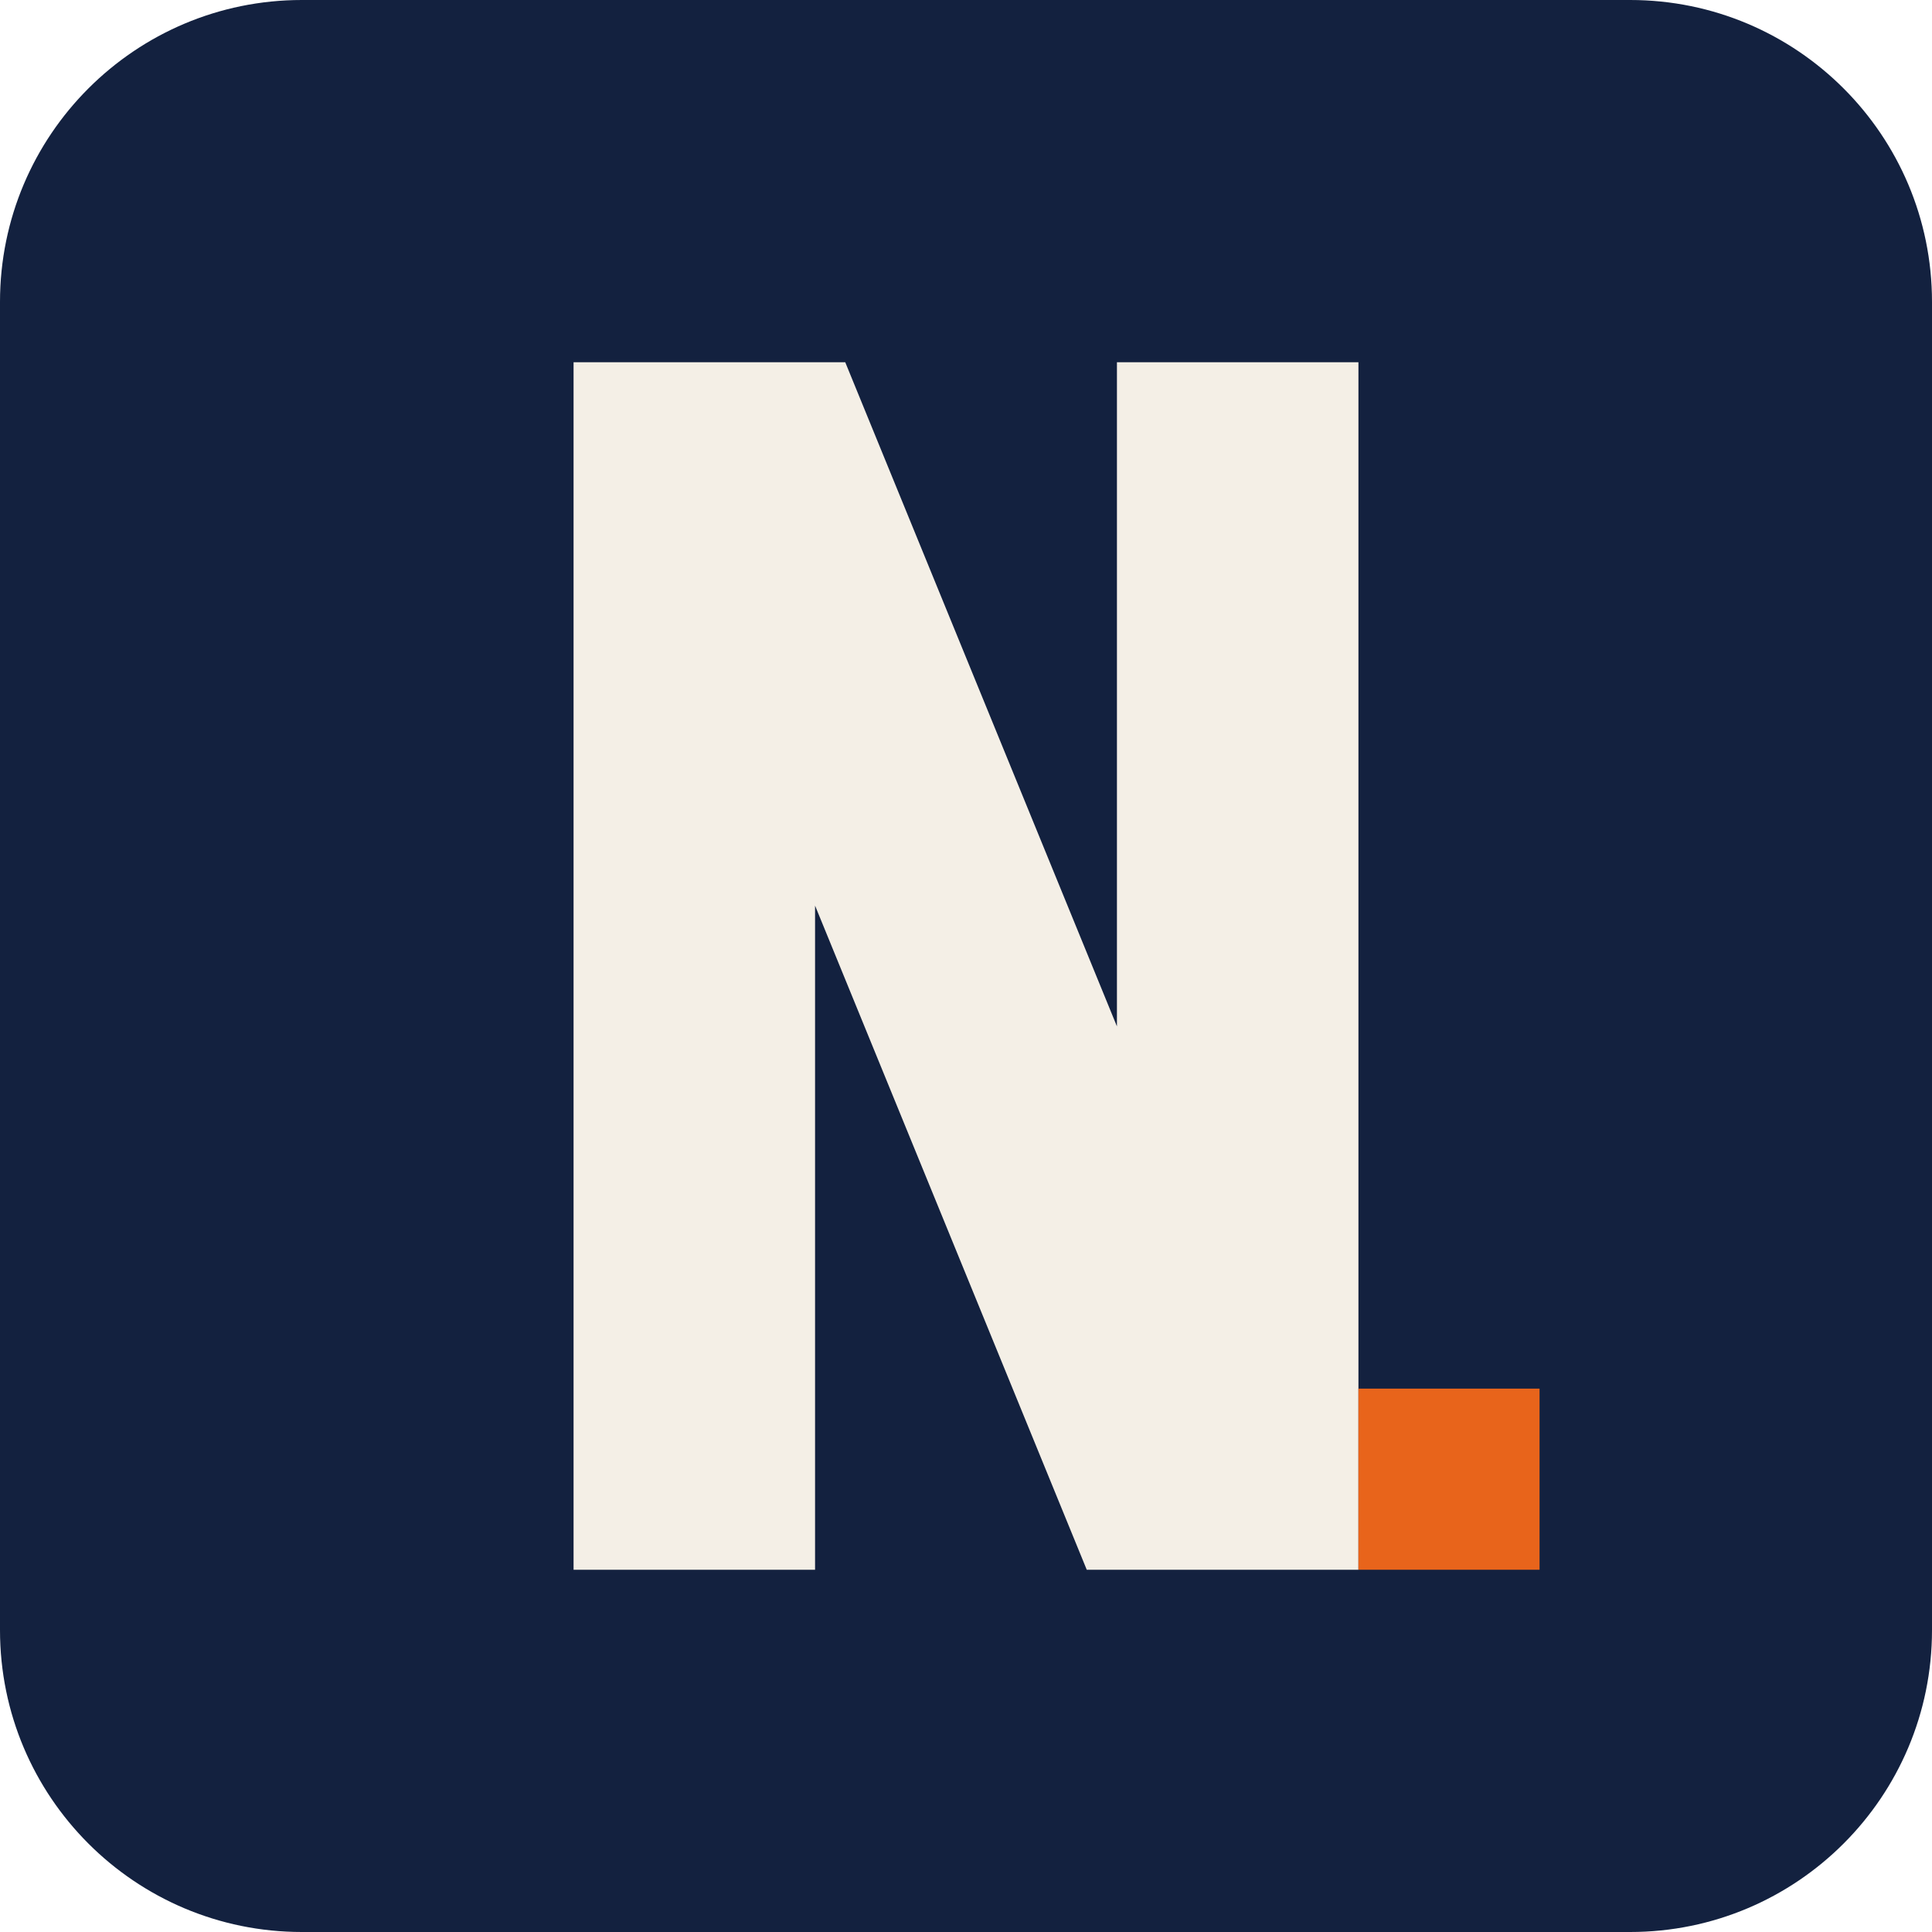
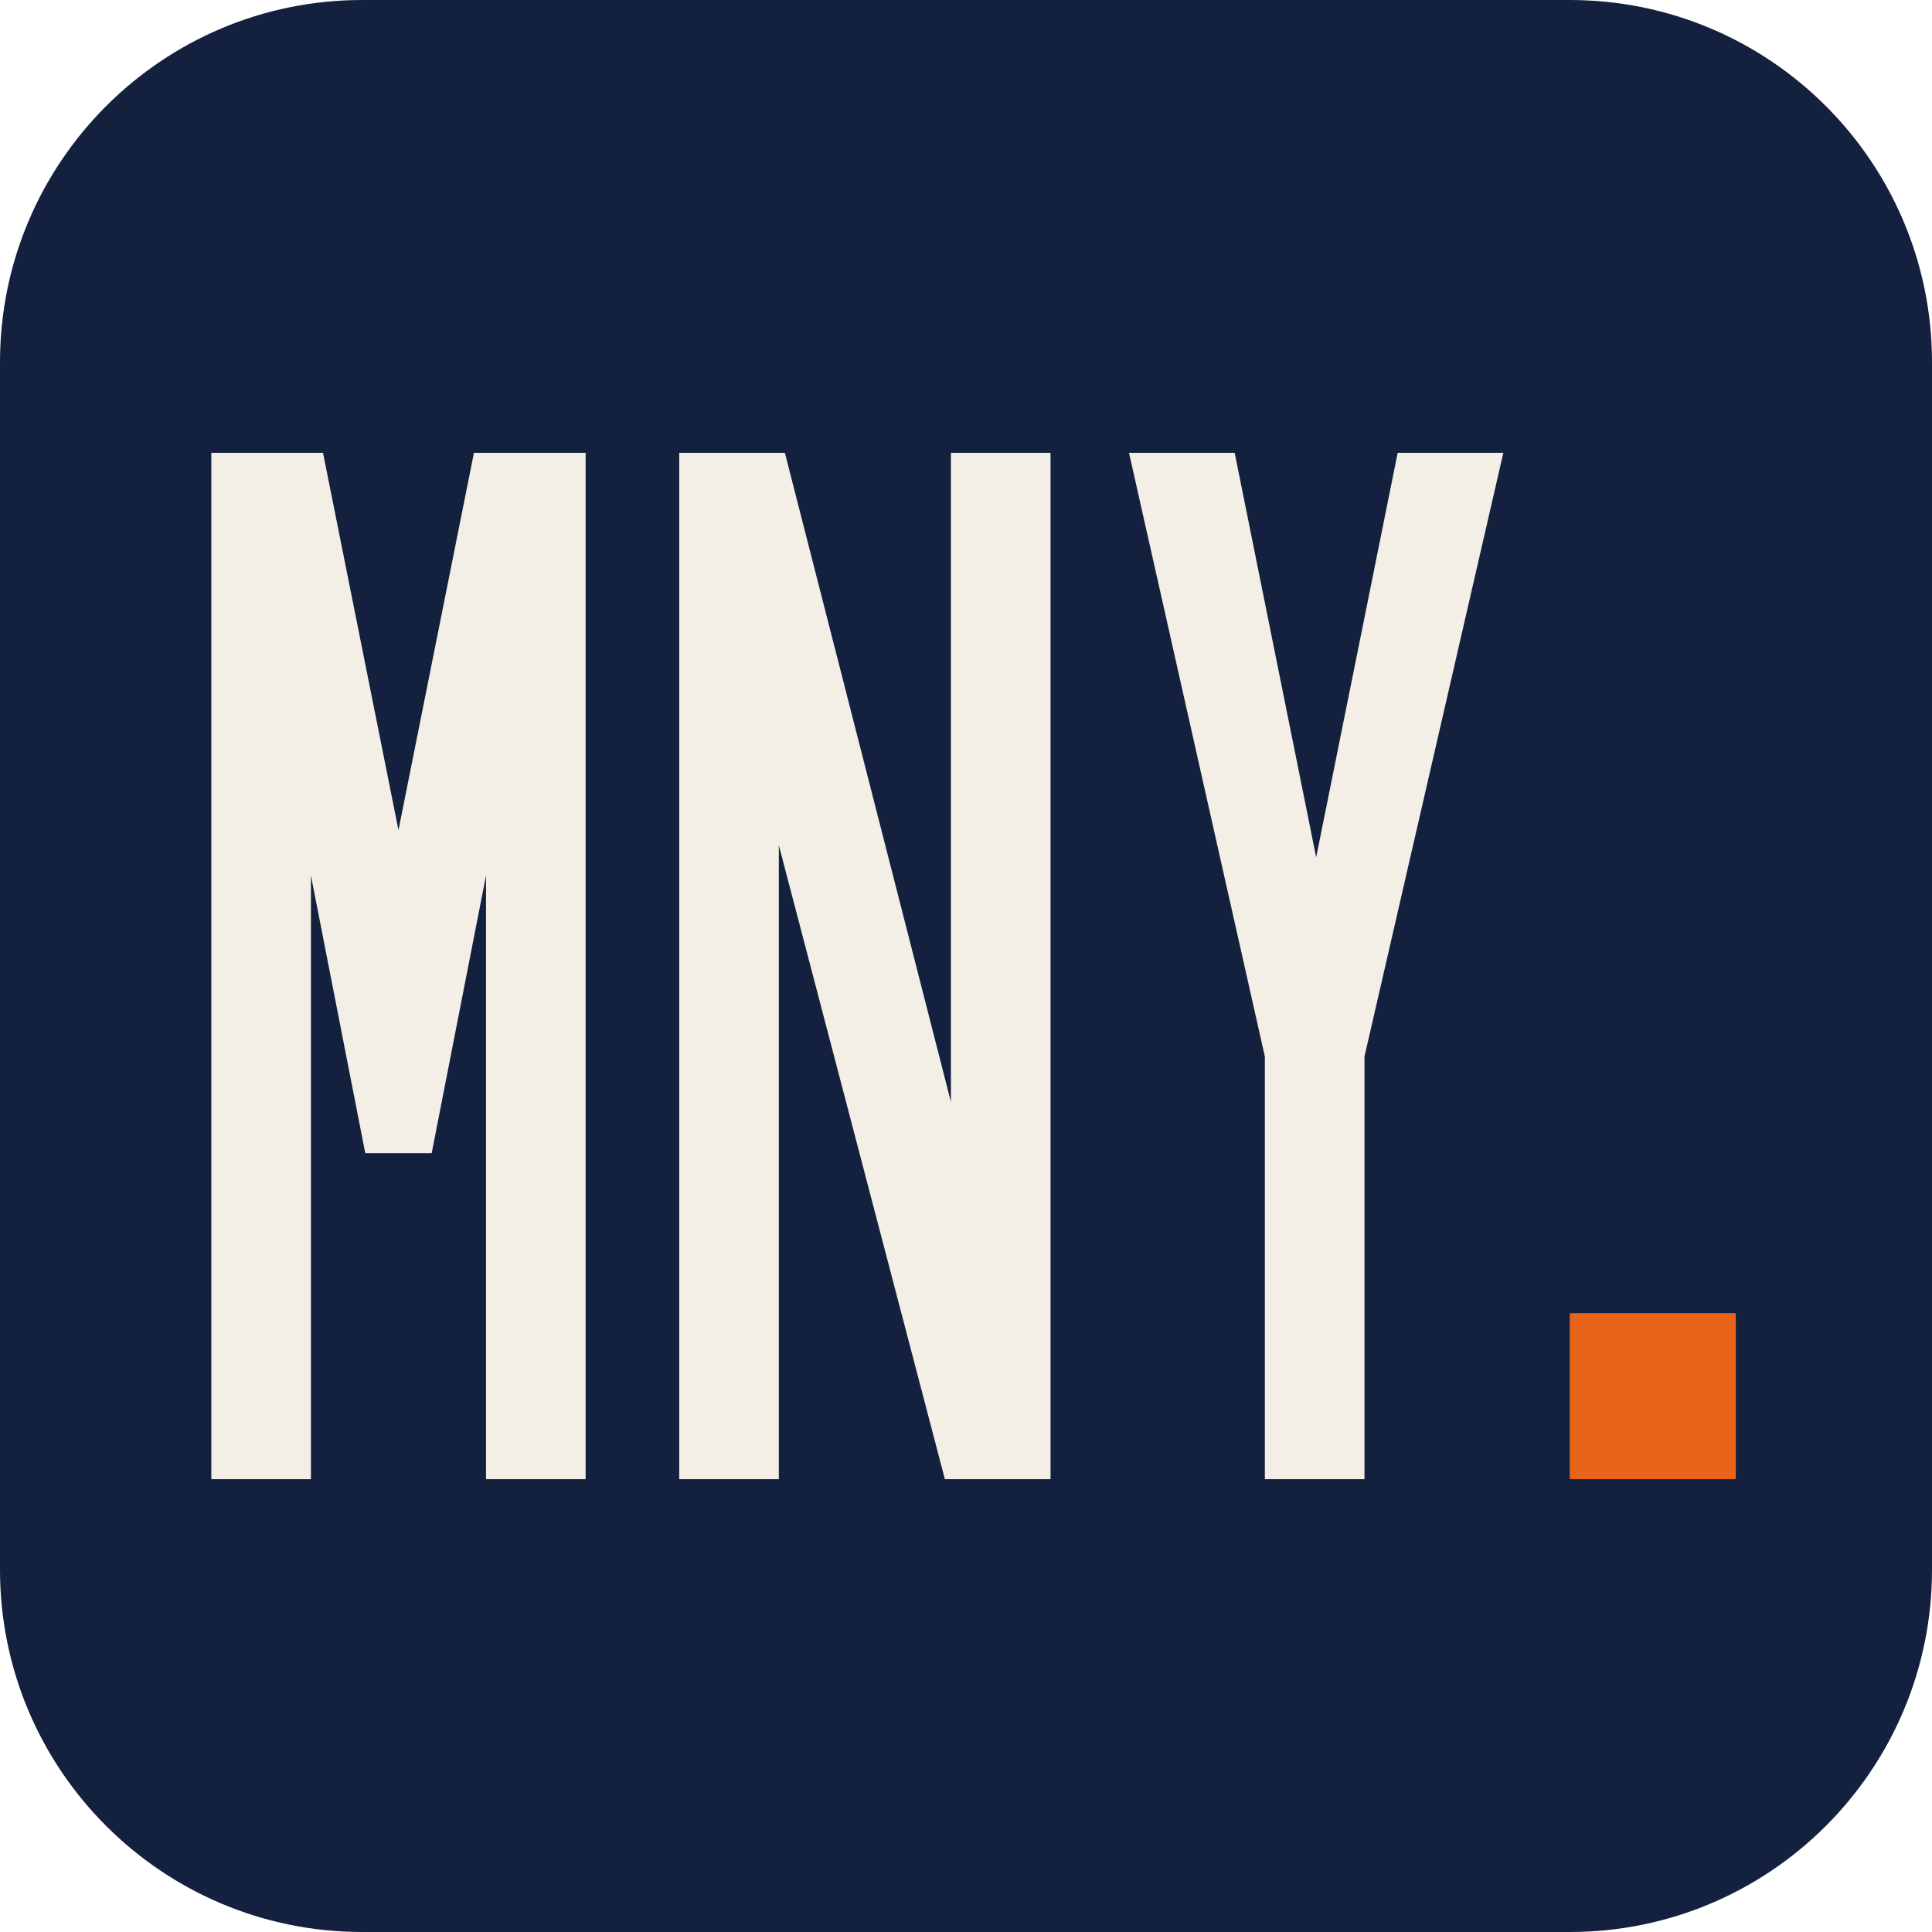
<svg xmlns="http://www.w3.org/2000/svg" width="64" height="64" viewBox="0 0 64 64">
-   <rect width="64" height="64" rx="10" fill="#13213F" />
-   <path d="M19 52V12h9l9 22V12h8v40h-9l-9-22v22z" fill="#F4EFE6" />
-   <rect x="45" y="46" width="6" height="6" fill="#E8641B" />
+   <rect width="64" height="64" rx="12" fill="#13213F" />
+   <g fill="#F4EFE6">
+     <path d="M7 49V15h3.7l2.5 12.5L15.7 15h3.7v34h-3.3V29l-1.8 9.2h-2.2L10.3 29v20z" />
+     <path d="M22.5 49V15h3.5l5.5 21.5V15h3.3v34h-3.5L25.8 28v21z" />
+     <path d="M37.4 15h3.5l2.7 13.4L46.3 15h3.5l-4.6 20v14h-3.3V35z" />
+   </g>
+   <rect x="52" y="43.5" width="5.5" height="5.5" fill="#E8641B" />
</svg>
